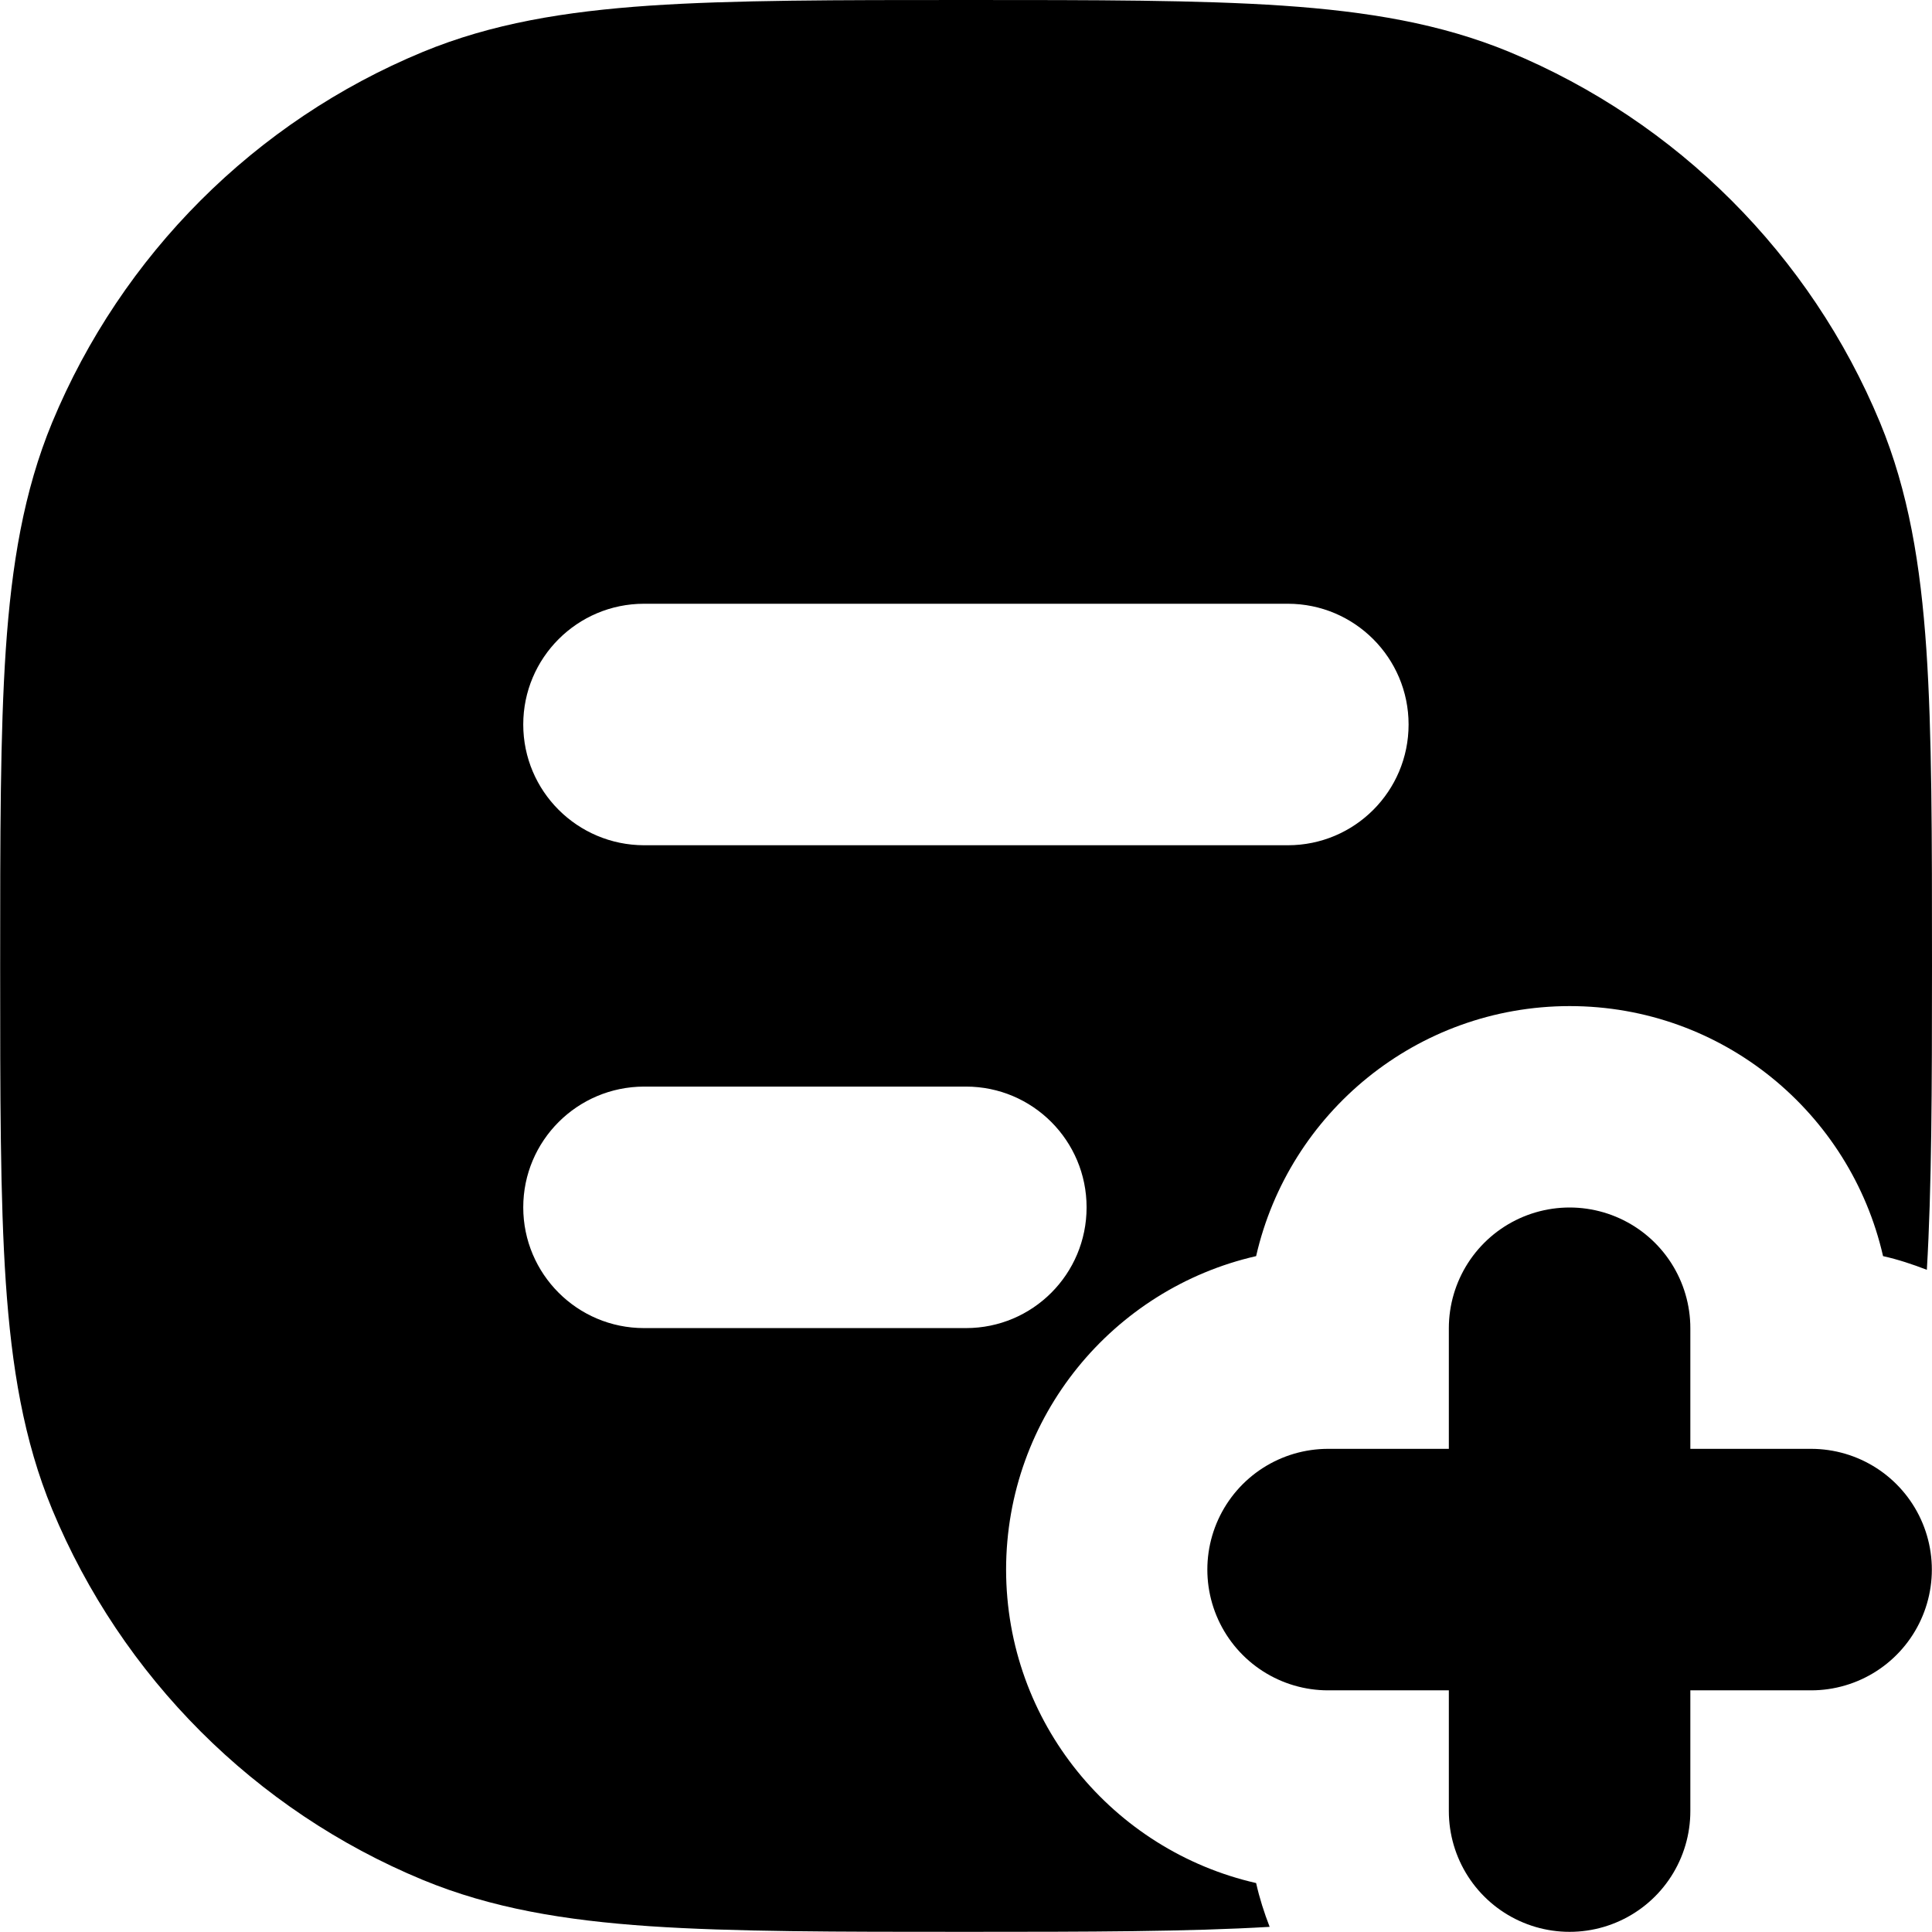
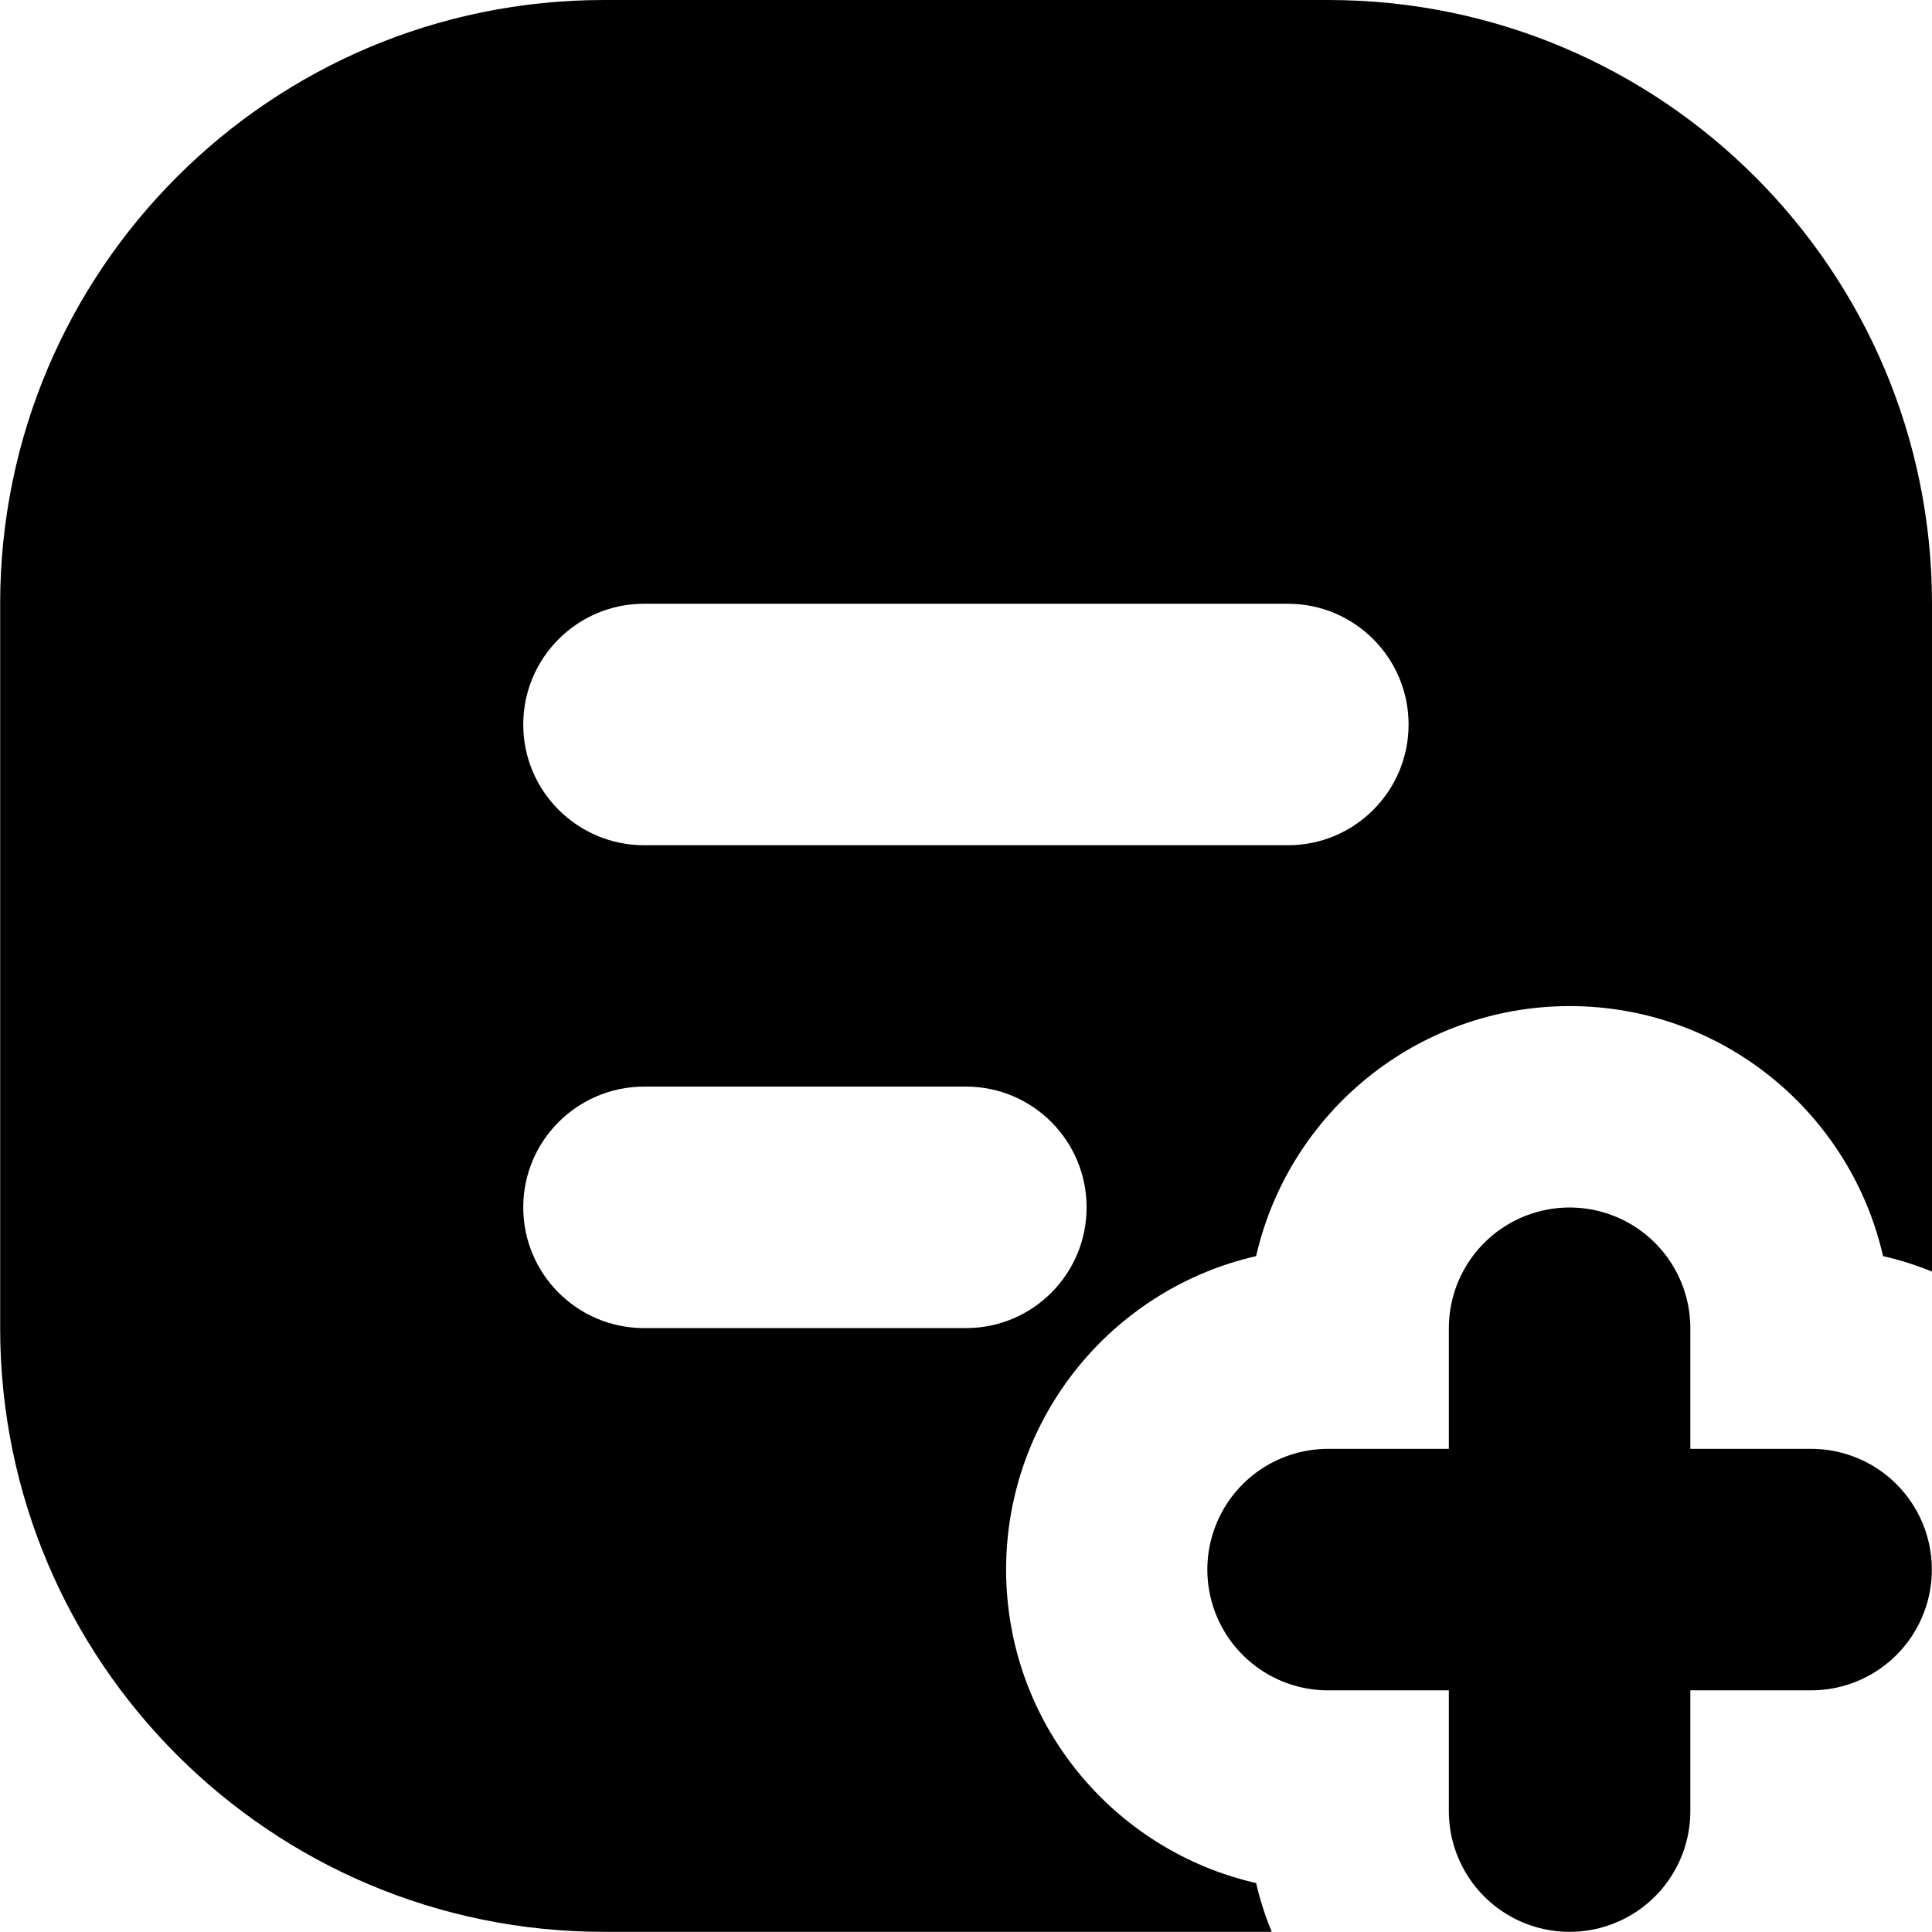
<svg xmlns="http://www.w3.org/2000/svg" width="12" height="12" viewBox="0 0 12 12" fill="none" data-fui-icon="true">
-   <path d="M6 0C6.805 -1.09202e-07 7.447 -0 7.966 0.035C8.492 0.071 8.948 0.146 9.376 0.323C10.417 0.755 11.245 1.583 11.677 2.624C11.854 3.052 11.929 3.508 11.965 4.034C12 4.553 12 5.195 12 6C12 6.765 11.998 7.382 11.968 7.887C11.88 7.853 11.79 7.823 11.696 7.802C11.493 6.913 10.7 6.249 9.749 6.249C8.799 6.25 8.005 6.913 7.802 7.802C6.913 8.005 6.25 8.799 6.249 9.749C6.25 10.7 6.913 11.493 7.802 11.696C7.823 11.79 7.852 11.88 7.886 11.968C7.381 11.998 6.764 11.999 6 11.999C5.196 11.999 4.554 11.999 4.035 11.964C3.509 11.928 3.053 11.853 2.625 11.676C1.584 11.245 0.756 10.416 0.324 9.375C0.147 8.947 0.072 8.491 0.036 7.965C0.001 7.446 0.001 6.804 0.001 6C0.001 5.195 0.001 4.553 0.036 4.034C0.072 3.508 0.147 3.052 0.324 2.624C0.756 1.583 1.584 0.754 2.625 0.323C3.053 0.146 3.509 0.071 4.035 0.035C4.554 -0 5.196 0 6 0ZM4 6.749C3.586 6.75 3.25 7.085 3.25 7.499C3.25 7.913 3.586 8.249 4 8.249H6C6.414 8.249 6.749 7.914 6.749 7.499C6.749 7.085 6.414 6.749 6 6.749H4ZM4 3.75C3.586 3.75 3.25 4.086 3.25 4.5C3.25 4.914 3.586 5.249 4 5.25H7.999C8.414 5.25 8.749 4.914 8.749 4.5C8.749 4.086 8.413 3.75 7.999 3.75H4Z" fill="currentColor" />
+   <path d="M8.25 0C10.321 0 12 1.679 12 3.75V7.898C11.902 7.858 11.801 7.826 11.696 7.802C11.493 6.913 10.7 6.249 9.749 6.249C8.799 6.25 8.005 6.913 7.802 7.802C6.913 8.005 6.25 8.799 6.249 9.749C6.25 10.7 6.913 11.493 7.802 11.696C7.826 11.801 7.859 11.902 7.899 11.999H3.751C1.68 11.999 0.001 10.32 0.001 8.249V3.75C0.001 1.679 1.68 0 3.751 0H8.25ZM4 6.749C3.586 6.75 3.25 7.085 3.25 7.499C3.25 7.913 3.586 8.249 4 8.249H6C6.414 8.249 6.749 7.914 6.749 7.499C6.749 7.085 6.414 6.749 6 6.749H4ZM4 3.75C3.586 3.75 3.25 4.086 3.25 4.5C3.25 4.914 3.586 5.249 4 5.25H7.999C8.414 5.25 8.749 4.914 8.749 4.5C8.749 4.086 8.413 3.75 7.999 3.75H4Z" fill="currentColor" />
  <path d="M9.749 8.25V9.749M9.749 11.249V9.749M9.749 9.749H8.249M9.749 9.749H11.249" stroke="currentColor" stroke-width="1.5" stroke-linecap="round" stroke-linejoin="round" />
</svg>
